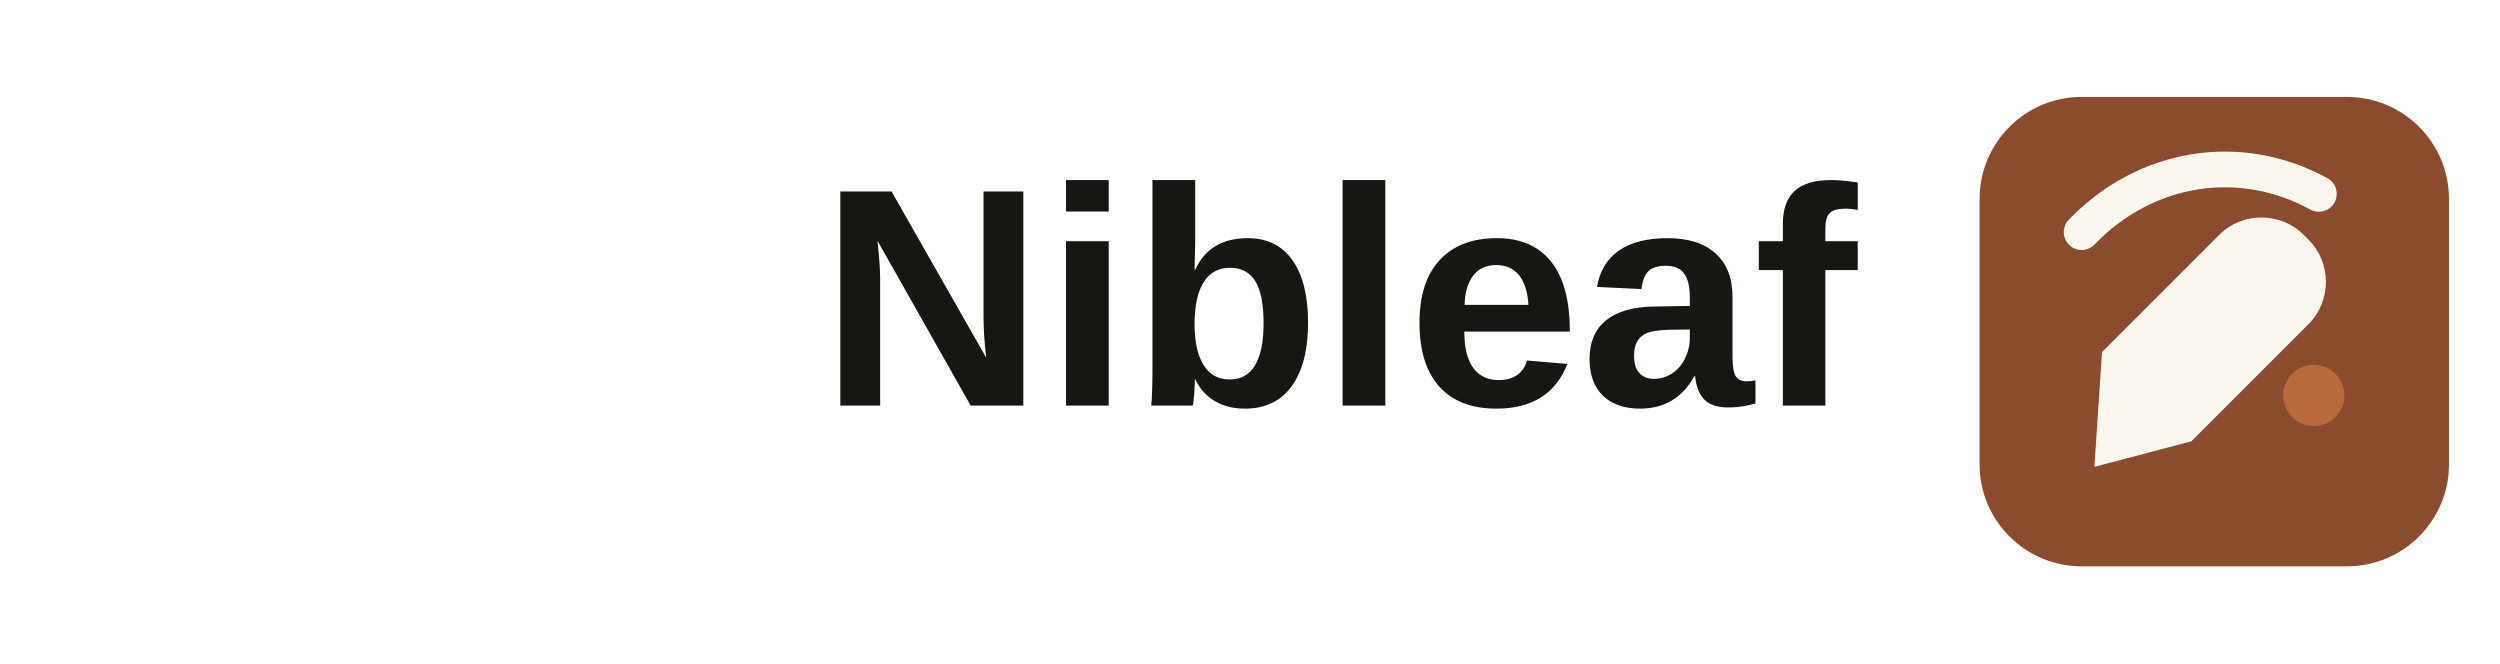
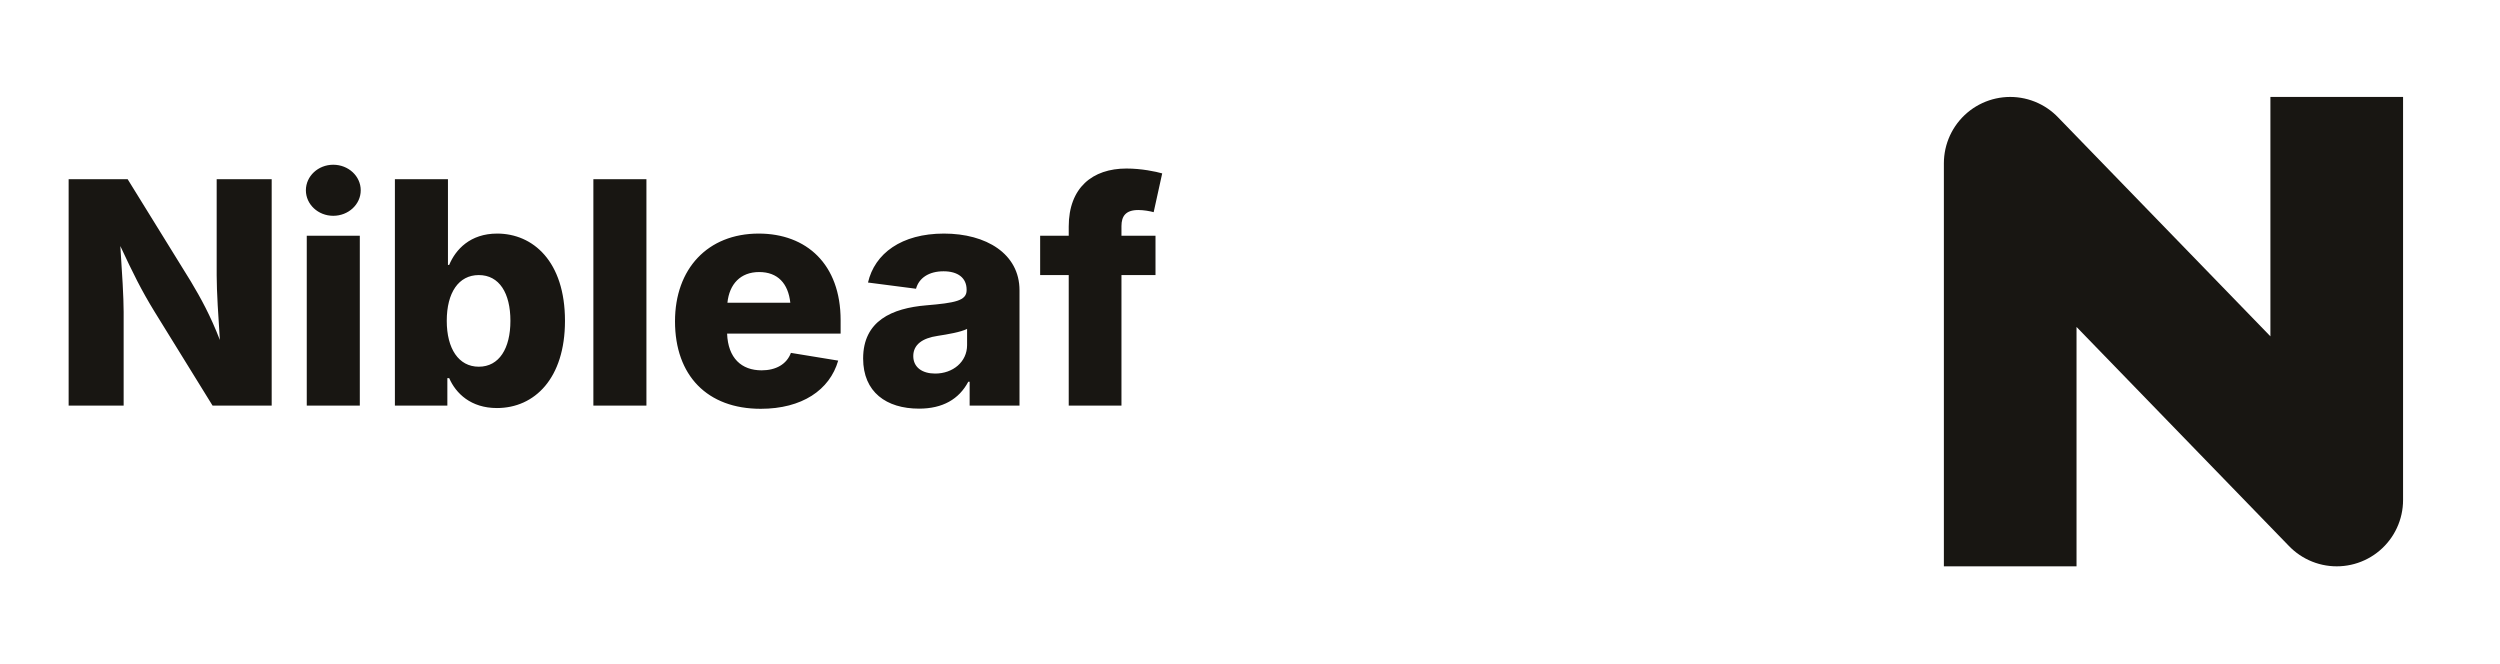
<svg xmlns="http://www.w3.org/2000/svg" viewBox="0 0 980 260" role="img" aria-label="Nibleaf">
-   <rect x="776" y="38" width="184" height="184" rx="40" fill="#8A4B2E" />
-   <path d="M824 138 870 92c9-9 24-9 33 0l2 2c9 9 9 24 0 33l-46 46-38 10 3-45Z" fill="#FBF7EE" />
-   <path d="M816 91c25-26 62-32 93-15" fill="none" stroke="#FBF7EE" stroke-linecap="round" stroke-width="14" />
-   <circle cx="907" cy="155" r="12" fill="#B96A3D" />
-   <text x="728" y="159" direction="rtl" fill="#181612" font-family="Tahoma, Arial, system-ui, sans-serif" font-size="122" font-weight="800" text-anchor="start">Nibleaf</text>
+   <text x="20" y="159" fill="#181612" font-family="Geist Variable, Inter, system-ui, sans-serif" font-size="122" font-weight="760">Nibleaf</text>
+   <path d="M788 196V64L916 196V64" fill="none" stroke="#181612" stroke-linecap="square" stroke-linejoin="round" stroke-width="52" />
</svg>
